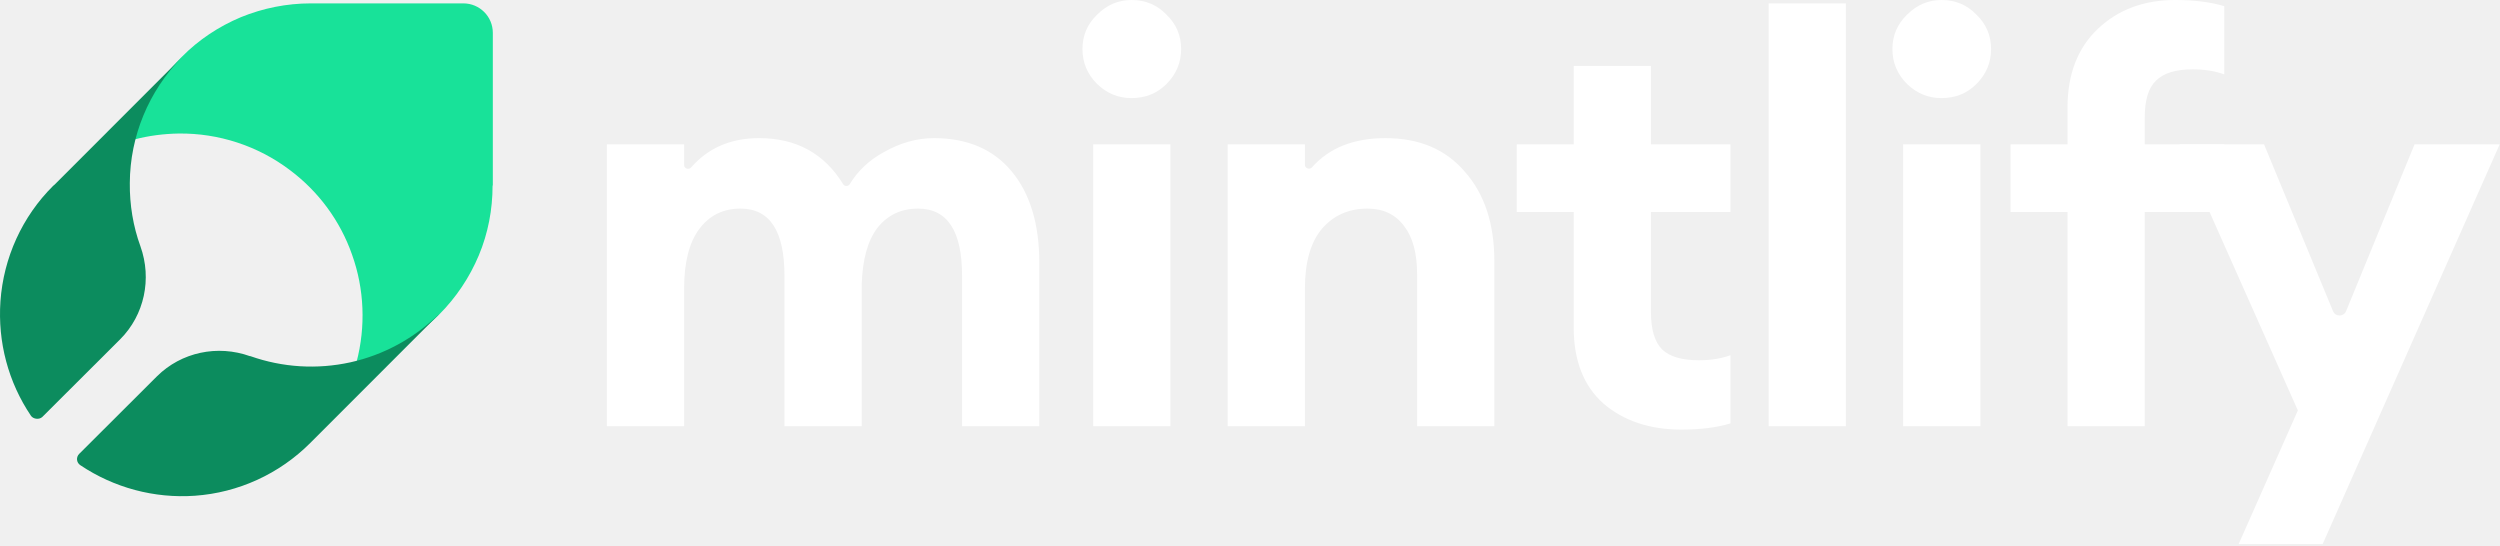
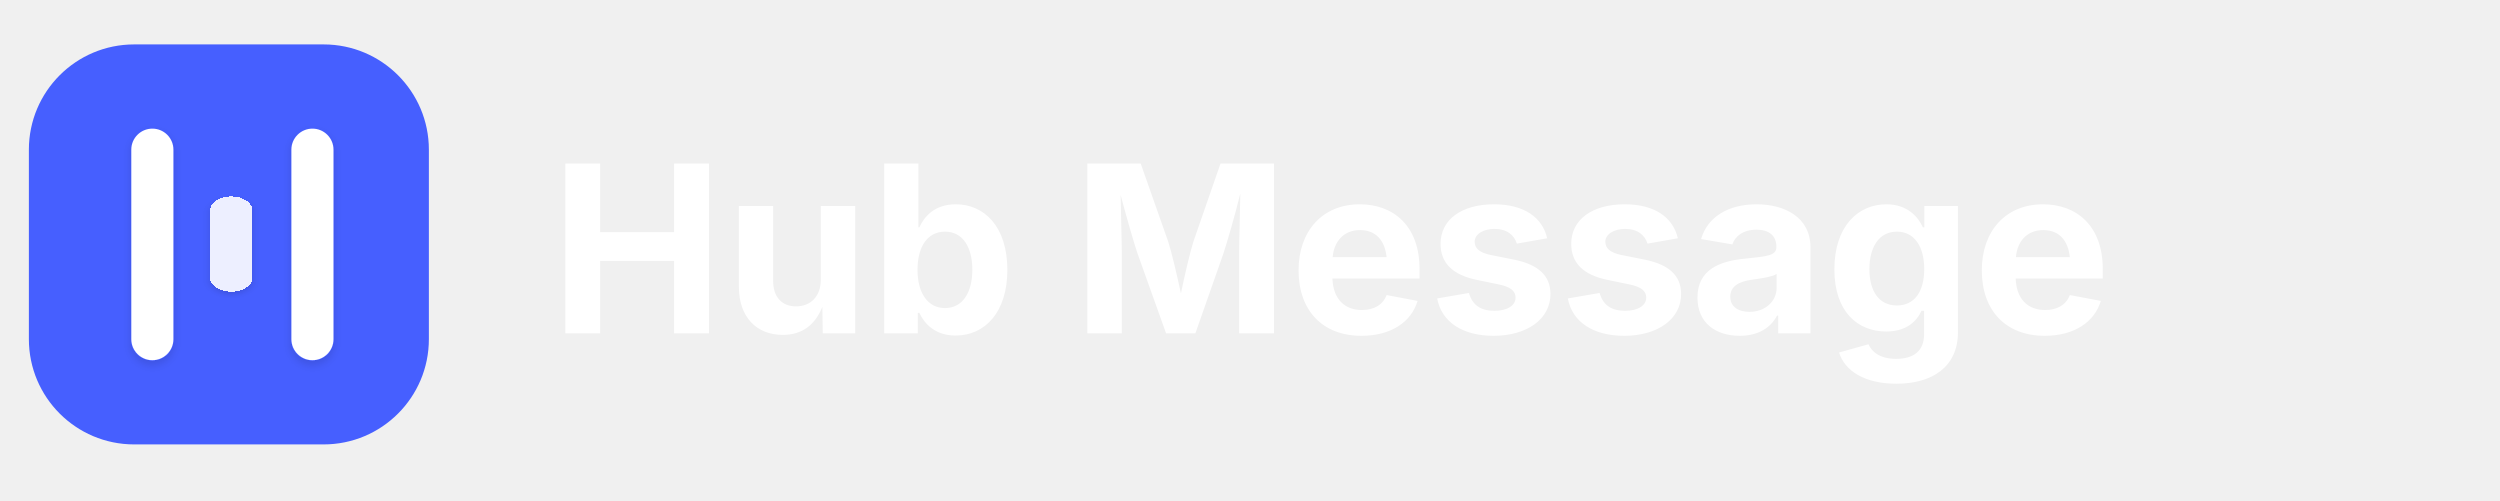
- <svg xmlns="http://www.w3.org/2000/svg" width="1682" height="367" viewBox="0 0 1682 367" fill="none">
-   <path d="M1562.69 366.037H1506.17L1546 276.14L1466.34 97.105H1523.24L1569.66 209.337C1571.28 213.26 1576.84 213.253 1578.45 209.325L1624.52 97.105H1681.79L1562.69 366.037Z" fill="white" />
-   <path d="M1391.02 286.761V142.622H1352.71V97.104H1391.02V72.449C1391.02 49.943 1397.85 32.242 1411.5 19.345C1425.16 6.448 1442.48 0 1463.47 0C1476.37 0 1487.37 1.391 1496.47 4.172V50.069C1490.4 47.793 1483.32 46.656 1475.23 46.656C1463.85 46.656 1455.63 49.184 1450.57 54.242C1445.51 59.046 1442.99 67.265 1442.99 78.897V97.104H1496.47V142.622H1442.99V286.761H1391.02Z" fill="white" />
-   <path d="M1306.22 66.001C1297.37 66.001 1289.66 62.84 1283.08 56.518C1276.51 49.943 1273.22 42.104 1273.22 33C1273.22 23.897 1276.51 16.184 1283.08 9.862C1289.66 3.287 1297.37 0 1306.22 0C1315.58 0 1323.42 3.287 1329.74 9.862C1336.31 16.184 1339.6 23.897 1339.6 33C1339.6 42.104 1336.31 49.943 1329.74 56.518C1323.42 62.84 1315.58 66.001 1306.22 66.001ZM1280.43 286.761V97.104H1332.39V286.761H1280.43Z" fill="white" />
-   <path d="M1189.94 286.761V2.276H1241.91V286.761H1189.94Z" fill="white" />
-   <path d="M1131.24 289.037C1110 289.037 1092.55 283.221 1078.89 271.588C1065.49 259.703 1058.79 242.634 1058.79 220.381V142.622H1020.48V97.104H1058.79V44.38H1110.76V97.104H1164.24V142.622H1110.76V210.14C1110.76 221.772 1113.29 230.117 1118.34 235.174C1123.4 239.979 1131.62 242.381 1143 242.381C1151.09 242.381 1158.17 241.243 1164.24 238.967V284.864C1155.14 287.646 1144.14 289.037 1131.24 289.037Z" fill="white" />
-   <path d="M825.979 286.761V97.104H877.945V110.967C877.945 113.311 881.135 114.347 882.688 112.591C894.273 99.485 910.773 92.932 932.187 92.932C954.946 92.932 972.774 100.518 985.67 115.69C998.82 130.61 1005.39 150.587 1005.39 175.622V286.761H953.429V184.346C953.429 170.438 950.521 159.691 944.704 152.104C938.888 144.265 930.67 140.346 920.049 140.346C907.405 140.346 897.164 144.898 889.325 154.001C881.738 163.105 877.945 176.507 877.945 194.208V286.761H825.979Z" fill="white" />
-   <path d="M761.286 66.001C752.436 66.001 744.723 62.84 738.148 56.518C731.574 49.943 728.286 42.104 728.286 33C728.286 23.897 731.574 16.184 738.148 9.862C744.723 3.287 752.436 0 761.286 0C770.643 0 778.482 3.287 784.804 9.862C791.379 16.184 794.666 23.897 794.666 33C794.666 42.104 791.379 49.943 784.804 56.518C778.482 62.84 770.643 66.001 761.286 66.001ZM735.493 286.761V97.104H787.459V286.761H735.493Z" fill="white" />
-   <path d="M647.273 286.761V185.484C647.273 155.392 637.411 140.346 617.686 140.346C606.307 140.346 597.204 144.645 590.376 153.242C583.801 161.84 580.261 174.61 579.755 191.553V286.761H527.789V185.484C527.789 155.392 517.927 140.346 498.203 140.346C486.571 140.346 477.341 144.898 470.513 154.001C463.685 163.105 460.272 176.507 460.272 194.208V286.761H408.306V97.104H460.272V111.103C460.272 113.435 463.407 114.462 464.939 112.704C476.419 99.522 491.68 92.932 510.72 92.932C535.742 92.932 554.588 103.262 567.259 123.923C568.258 125.553 570.718 125.527 571.712 123.894C577.189 114.891 584.802 107.731 594.548 102.414C605.675 96.093 616.928 92.932 628.307 92.932C650.813 92.932 668.261 100.391 680.652 115.311C693.043 130.231 699.239 150.714 699.239 176.76V286.761H647.273Z" fill="white" />
-   <path d="M331.569 124.833V22.09C331.569 11.065 322.625 2.276 311.764 2.276H209.069C192.938 2.276 176.967 5.472 162.113 11.544C147.26 17.775 133.685 26.724 122.345 38.228L121.546 39.027C106.533 54.207 95.833 73.062 90.402 93.834C100.145 91.277 110.206 89.999 120.268 89.839C147.1 89.52 173.453 98.148 194.855 114.287C214.18 128.668 228.873 148.481 236.859 171.331C245.164 194.5 246.122 219.746 239.893 243.554C260.496 238.122 279.503 227.416 294.675 212.396L295.474 211.597C306.813 200.252 315.917 186.67 322.145 171.81C328.374 156.95 331.409 140.971 331.409 124.833H331.569Z" fill="#18E299" />
-   <path d="M87.337 123.098C87.496 91.579 100.066 61.334 122.182 38.73L36.739 124.212C36.421 124.531 36.102 124.69 35.784 125.008C14.941 145.702 2.371 173.4 0.303 202.69C-1.607 230.07 5.553 257.131 20.828 279.736C22.285 281.892 26.238 282.601 28.466 280.532L80.813 228.319C97.202 211.923 102.293 187.568 94.497 165.759C89.564 152.229 87.178 137.743 87.337 123.098Z" fill="#0C8C5E" />
-   <path d="M294.976 211.605C278.587 227.683 258.062 238.826 235.786 243.761C213.351 248.695 190.121 247.263 168.482 239.622C168.482 239.622 168.323 239.622 168.164 239.622C146.365 231.822 122.022 236.916 105.633 253.153L53.285 305.365C51.057 307.594 51.376 311.255 54.081 313.006C76.674 328.129 103.724 335.451 131.091 333.541C160.368 331.472 187.894 318.896 208.737 298.043L209.533 297.247L294.976 211.765V211.605Z" fill="#0C8C5E" />
+ <svg xmlns="http://www.w3.org/2000/svg" viewBox="0 0 300 60">
+   <defs>
+     <filter id="filter0_d" x="12.062" y="9.606" width="7.053" height="29.79" filterUnits="userSpaceOnUse" color-interpolation-filters="sRGB">
+       <feFlood flood-opacity="0" result="BackgroundImageFix" />
+       <feColorMatrix in="SourceAlpha" type="matrix" values="0 0 0 0 0 0 0 0 0 0 0 0 0 0 0 0 0 0 127 0" result="hardAlpha" />
+       <feOffset dy="0.5" />
+       <feGaussianBlur stdDeviation="0.5" />
+       <feComposite in2="hardAlpha" operator="out" />
+       <feColorMatrix type="matrix" values="0 0 0 0 0 0 0 0 0 0 0 0 0 0 0 0 0 0 0.12 0" />
+       <feBlend mode="normal" in2="BackgroundImageFix" result="effect1_dropShadow" />
+       <feBlend mode="normal" in="SourceGraphic" in2="effect1_dropShadow" result="shape" />
+     </filter>
+     <filter id="filter1_d" x="21.539" y="19.709" width="7.053" height="19.684" filterUnits="userSpaceOnUse" color-interpolation-filters="sRGB">
+       <feFlood flood-opacity="0" result="BackgroundImageFix" />
+       <feColorMatrix in="SourceAlpha" type="matrix" values="0 0 0 0 0 0 0 0 0 0 0 0 0 0 0 0 0 0 127 0" result="hardAlpha" />
+       <feOffset dy="0.5" />
+       <feGaussianBlur stdDeviation="0.5" />
+       <feComposite in2="hardAlpha" operator="out" />
+       <feColorMatrix type="matrix" values="0 0 0 0 0 0 0 0 0 0 0 0 0 0 0 0 0 0 0.12 0" />
+       <feBlend mode="normal" in2="BackgroundImageFix" result="effect1_dropShadow" />
+       <feBlend mode="normal" in="SourceGraphic" in2="effect1_dropShadow" result="shape" />
+     </filter>
+   </defs>
+   <g transform="translate(0, 2)">
+     <path d="M 3.465 15.961 C 3.465 8.985 9.12 3.33 16.096 3.33 L 38.833 3.33 C 45.809 3.33 51.465 8.985 51.465 15.961 L 51.465 38.698 C 51.465 45.674 45.809 51.33 38.833 51.33 L 16.096 51.33 C 9.12 51.33 3.465 45.674 3.465 38.698 L 3.465 15.961 Z" fill="#465FFF" />
+     <g filter="url(#filter0_d)" transform="matrix(1, 0, 0, 1, 2.694712, 3.329799)">
+       <path d="M13.062 12.632C13.062 11.237 14.193 10.106 15.588 10.106C16.983 10.106 18.114 11.237 18.114 12.632V35.369C18.114 36.764 16.983 37.895 15.588 37.895C14.193 37.895 13.062 36.764 13.062 35.369V12.632Z" fill="white" />
+     </g>
+     <g filter="url(#filter1_d)" transform="matrix(1, 0, 0, 0.647132, 2.680546, 8.48585)">
+       <path d="M22.539 22.735C22.539 21.34 23.67 20.209 25.065 20.209C26.461 20.209 27.592 21.34 27.592 22.735V35.367C27.592 36.762 26.461 37.893 25.065 37.893C23.67 37.893 22.539 36.762 22.539 35.367V22.735Z" fill="white" fill-opacity="0.9" shape-rendering="crispEdges" />
+     </g>
+     <g filter="url(#filter0_d)" transform="matrix(1, 0, 0, 1, 21.90469, 3.329799)">
+       <path d="M13.062 12.632C13.062 11.237 14.193 10.106 15.588 10.106C16.983 10.106 18.114 11.237 18.114 12.632V35.369C18.114 36.764 16.983 37.895 15.588 37.895C14.193 37.895 13.062 36.764 13.062 35.369V12.632Z" fill="white" />
+     </g>
+   </g>
+   <text x="66" y="40" font-family="Inter, -apple-system, BlinkMacSystemFont, 'Segoe UI', Roboto, sans-serif" font-size="28" font-weight="700" fill="white">Hub Message</text>
</svg>
